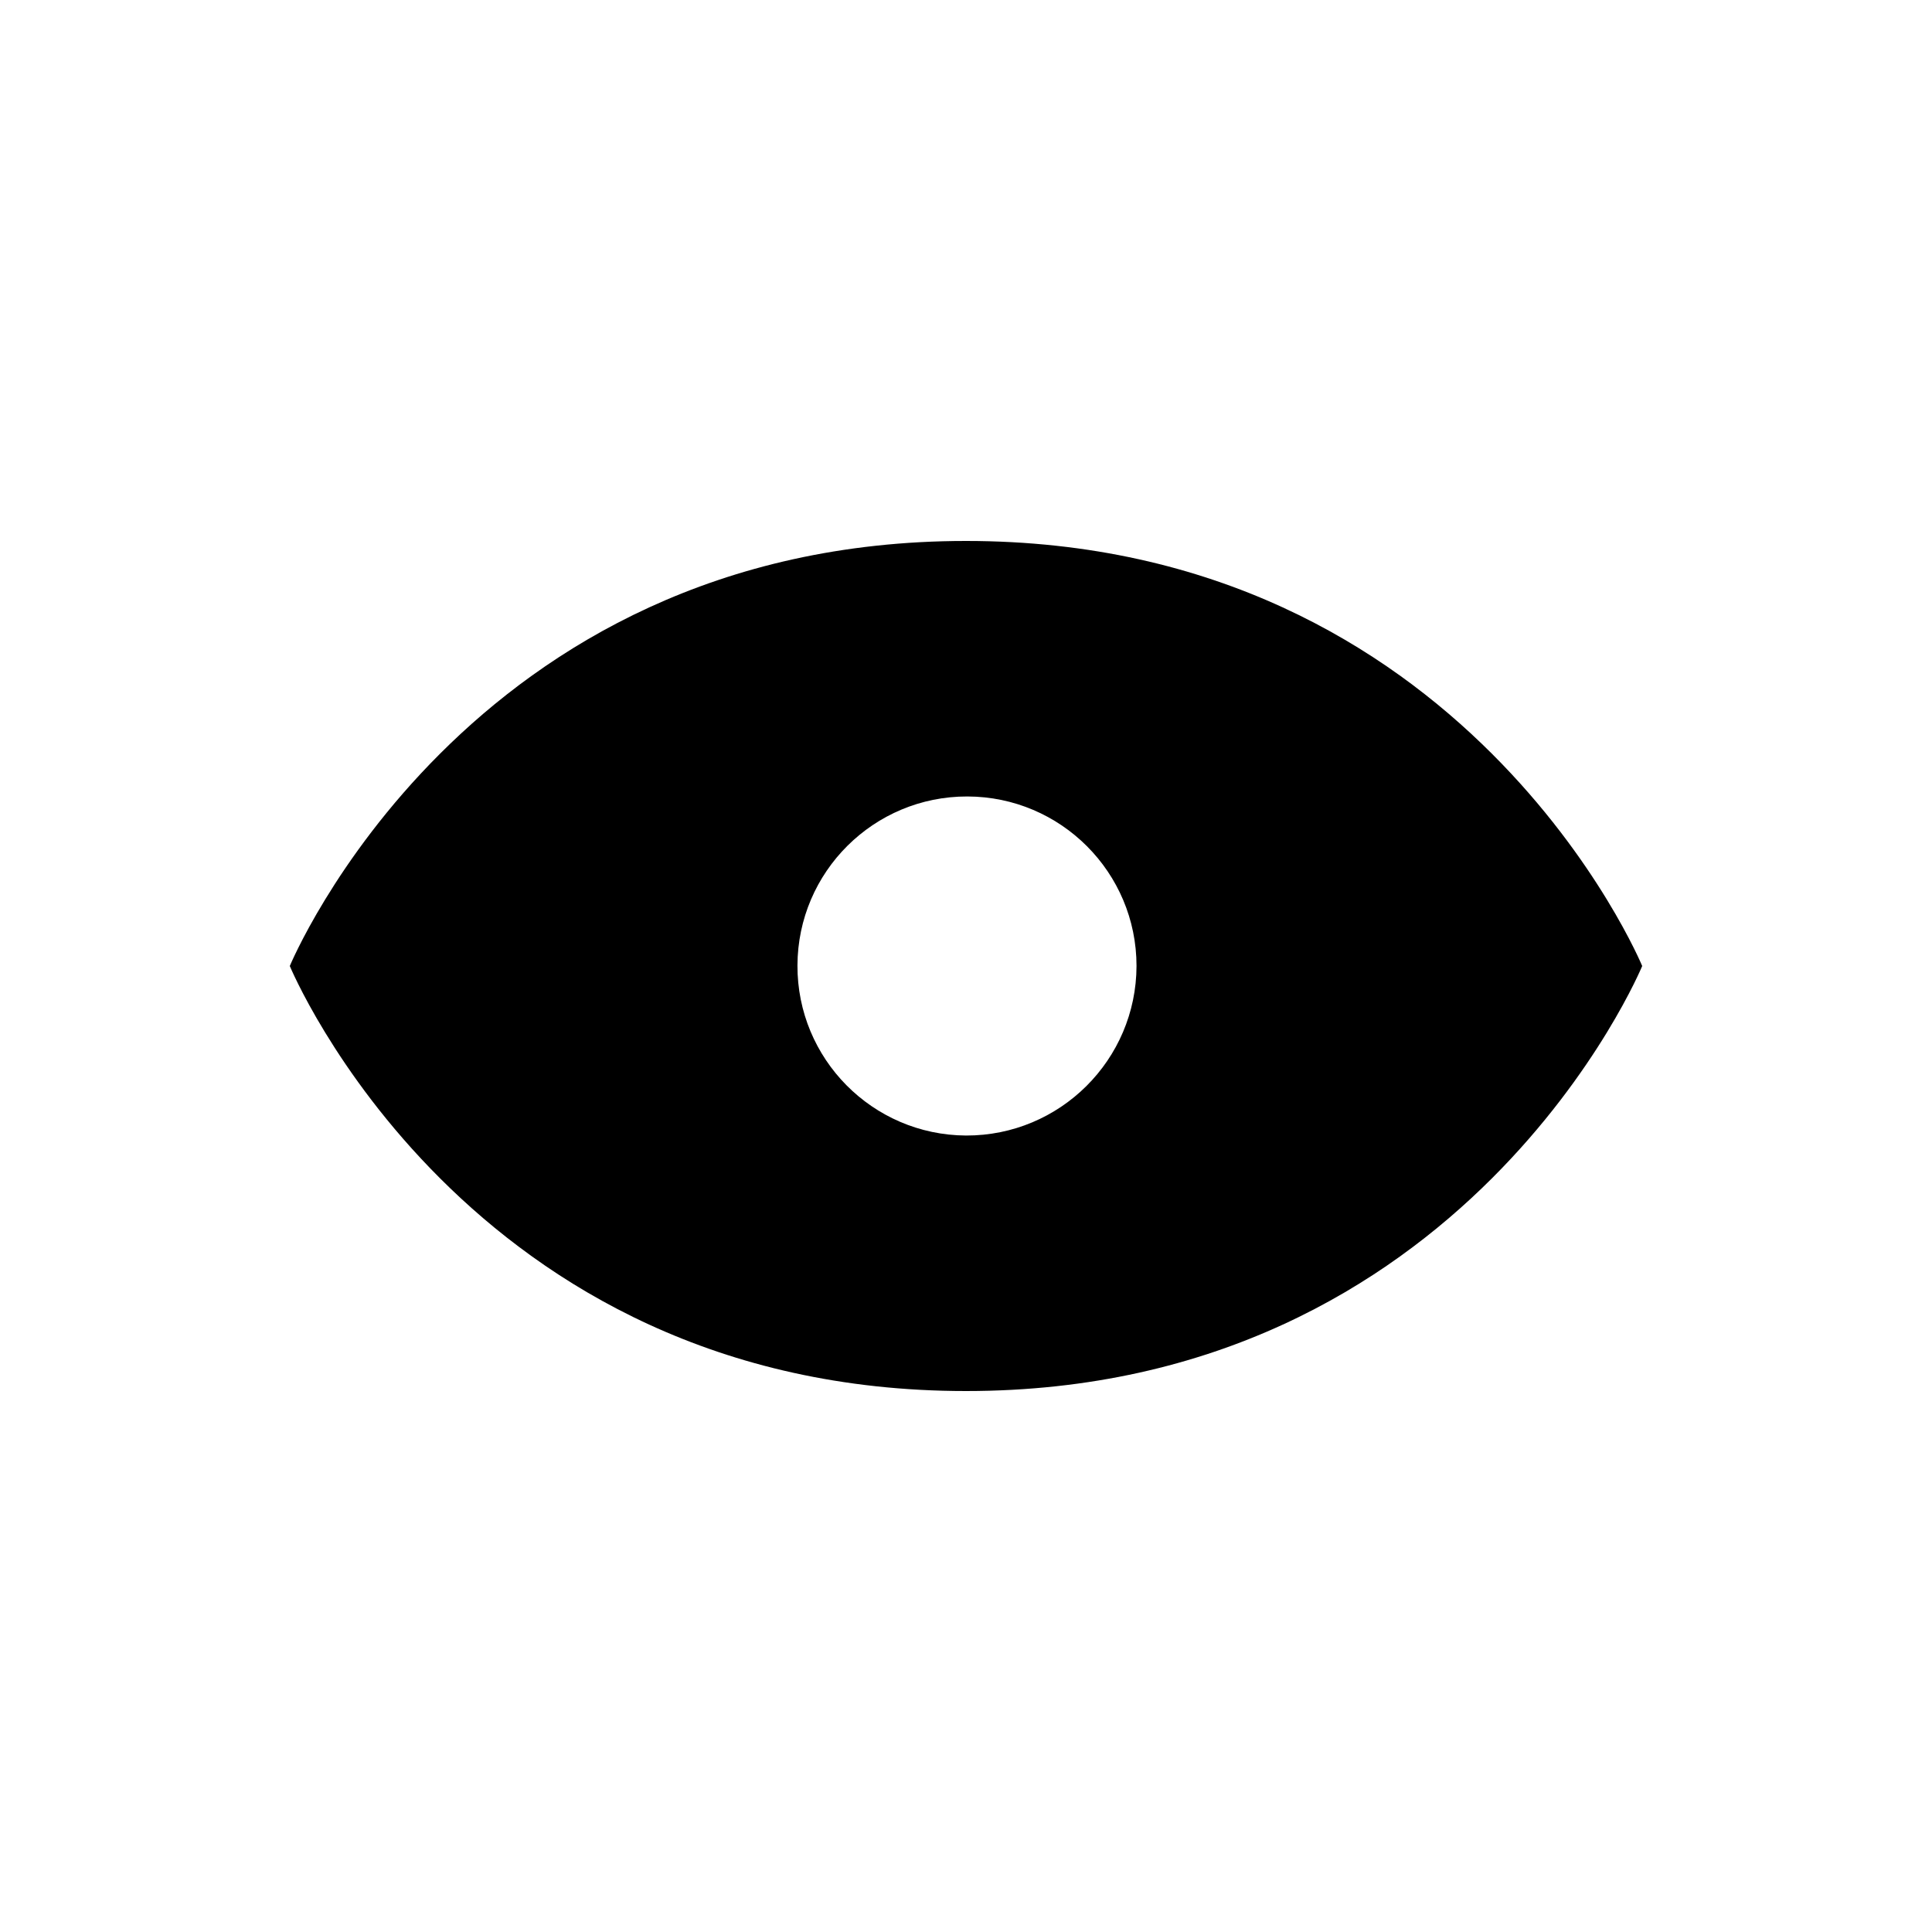
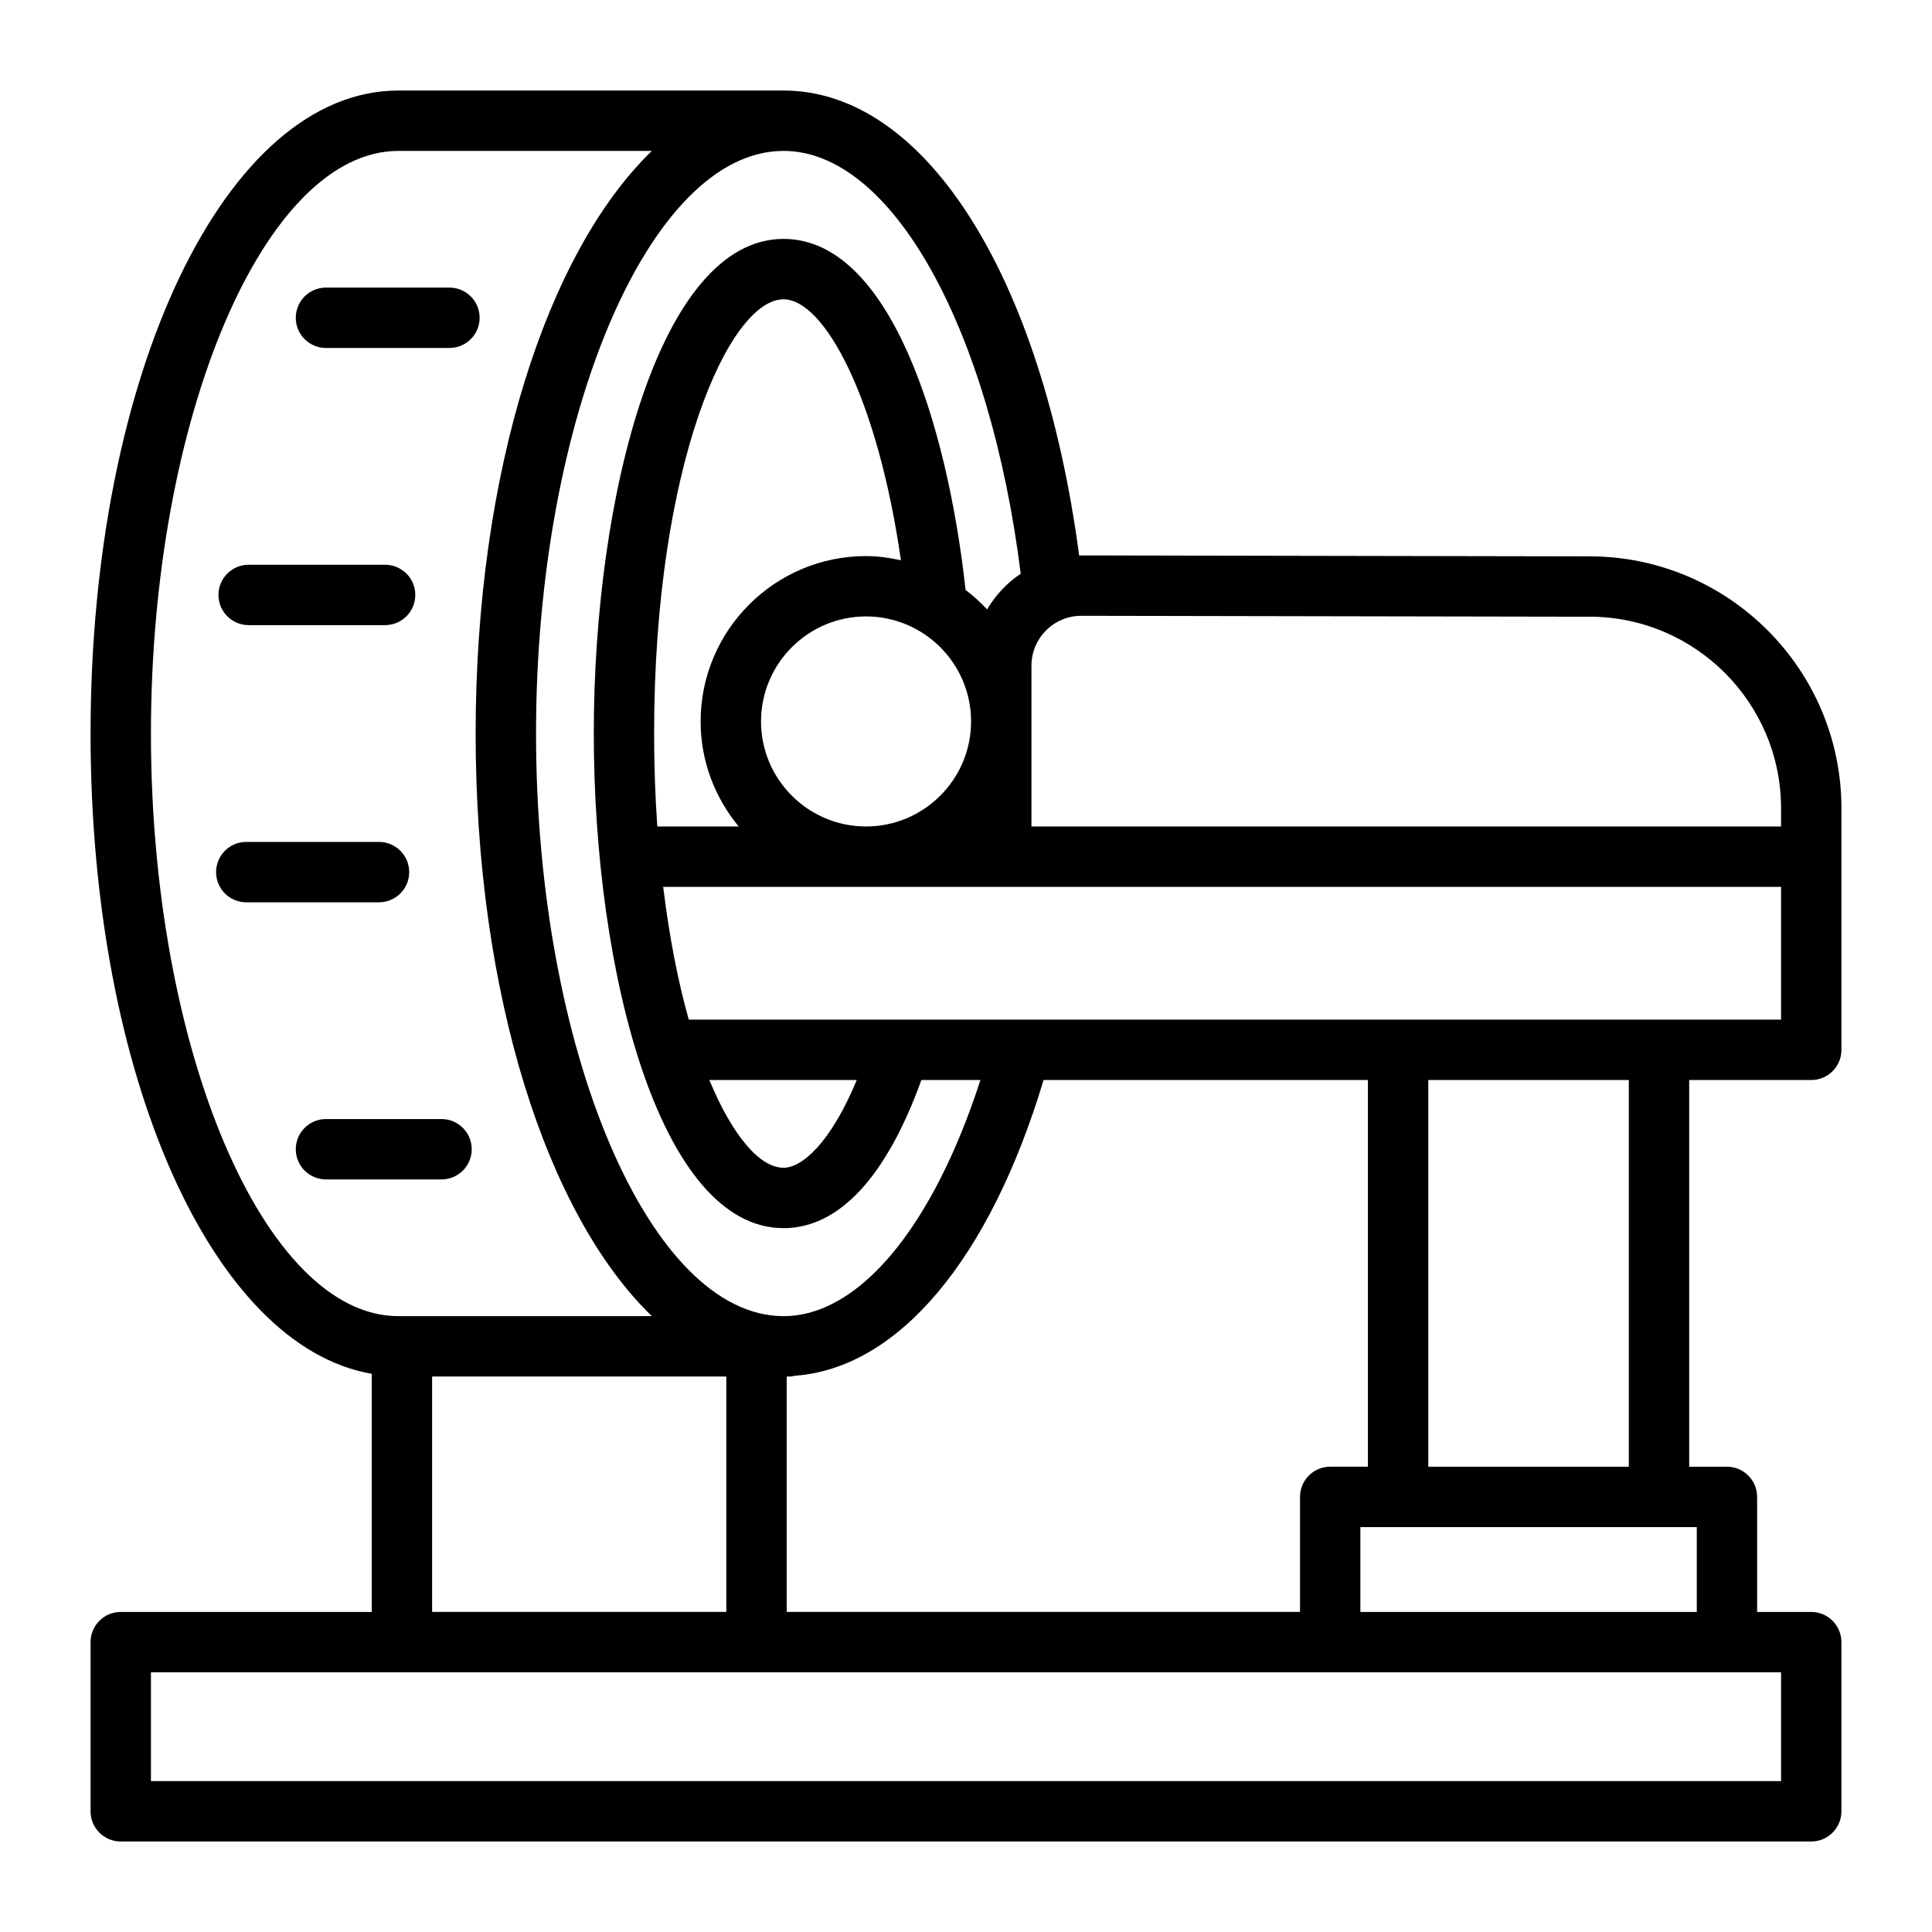
- <svg xmlns="http://www.w3.org/2000/svg" viewBox="0 0 100 100">
-   <path d="M50,28C24.1,28,15,50,15,50s9.1,22,35,22S85,50,85,50,75.893,28,50,28Zm0,30.775A8.775,8.775,0,1,1,58.826,50,8.8,8.8,0,0,1,50,58.775Z" />
+ <svg xmlns="http://www.w3.org/2000/svg" id="Outline" viewBox="0 0 64 64">
+   <path d="M9.798,10.527c0-.553.448-1,1-1h4.09c.552,0,1,.447,1,1s-.448,1-1,1h-4.09c-.552,0-1-.447-1-1ZM8.237,20.708h4.52c.552,0,1-.447,1-1s-.448-1-1-1h-4.52c-.552,0-1,.447-1,1s.448,1,1,1ZM13.555,28.89c0-.553-.448-1-1-1h-4.397c-.552,0-1,.447-1,1s.448,1,1,1h4.397c.552,0,1-.447,1-1ZM15.626,38.07c0-.553-.448-1-1-1h-3.828c-.552,0-1,.447-1,1s.448,1,1,1h3.828c.552,0,1-.447,1-1ZM55.957,35.776v12.811h1.25c.552,0,1,.447,1,1v3.811h1.792c.552,0,1,.447,1,1v5.604c0,.553-.448,1-1,1H4c-.552,0-1-.447-1-1v-5.604c0-.553.448-1,1-1h8.314v-7.889c-5.289-.91-9.314-9.891-9.314-21.209C3,12.355,7.479,2.999,13.198,2.999h12.757c4.696,0,8.564,6.151,9.794,15.407.024,0,.047-.007.072-.007l16.833.031c4.601,0,8.346,3.745,8.346,8.349v7.998c0,.553-.448,1-1,1h-4.043ZM59,33.776v-4.397H21.969c.203,1.668.495,3.146.847,4.397h36.184ZM45.314,48.587v-12.811h-10.744c-1.788,5.952-4.824,9.559-8.252,9.798-.041.005-.077.024-.119.024h-.138v7.799h17.004v-3.811c0-.553.448-1,1-1h1.25ZM21.775,27.379h2.696c-.783-.948-1.262-2.156-1.262-3.479,0-3.021,2.458-5.479,5.479-5.479.398,0,.782.057,1.156.138-.772-5.377-2.537-8.644-3.89-8.644-1.79,0-4.286,5.473-4.286,14.385,0,1.079.038,2.105.106,3.08ZM32.168,23.899c0-1.919-1.561-3.479-3.479-3.479s-3.479,1.561-3.479,3.479,1.561,3.479,3.479,3.479,3.479-1.561,3.479-3.479ZM23.498,35.776c.779,1.881,1.684,2.907,2.457,2.907.607,0,1.55-.8,2.428-2.907h-4.885ZM52.652,20.43l-16.833-.031c-.91,0-1.651.741-1.651,1.653v5.327h24.832v-.601c0-3.501-2.848-6.349-6.348-6.349ZM25.955,4.999c-4.444,0-8.198,8.838-8.198,19.3s3.754,19.3,8.198,19.3c2.51,0,4.953-2.965,6.523-7.822h-1.956c-1.156,3.201-2.723,4.907-4.566,4.907-4.082,0-6.285-8.441-6.286-16.385,0-7.943,2.203-16.385,6.286-16.385,3.522,0,5.43,6.16,6.03,11.628.256.194.494.41.712.645.282-.471.658-.878,1.115-1.181-1.021-8.153-4.274-14.007-7.857-14.007ZM13.198,43.599h8.396c-3.476-3.358-5.838-10.638-5.838-19.3s2.362-15.941,5.838-19.3h-8.396c-4.444,0-8.198,8.838-8.198,19.3s3.754,19.3,8.198,19.3ZM14.314,53.397h9.746v-7.799h-9.746v7.799ZM59,55.397H5v3.604h54v-3.604ZM56.208,50.587h-11.144v2.811h11.144v-2.811ZM53.957,35.776h-6.643v12.811h6.643v-12.811Z" />
</svg>
